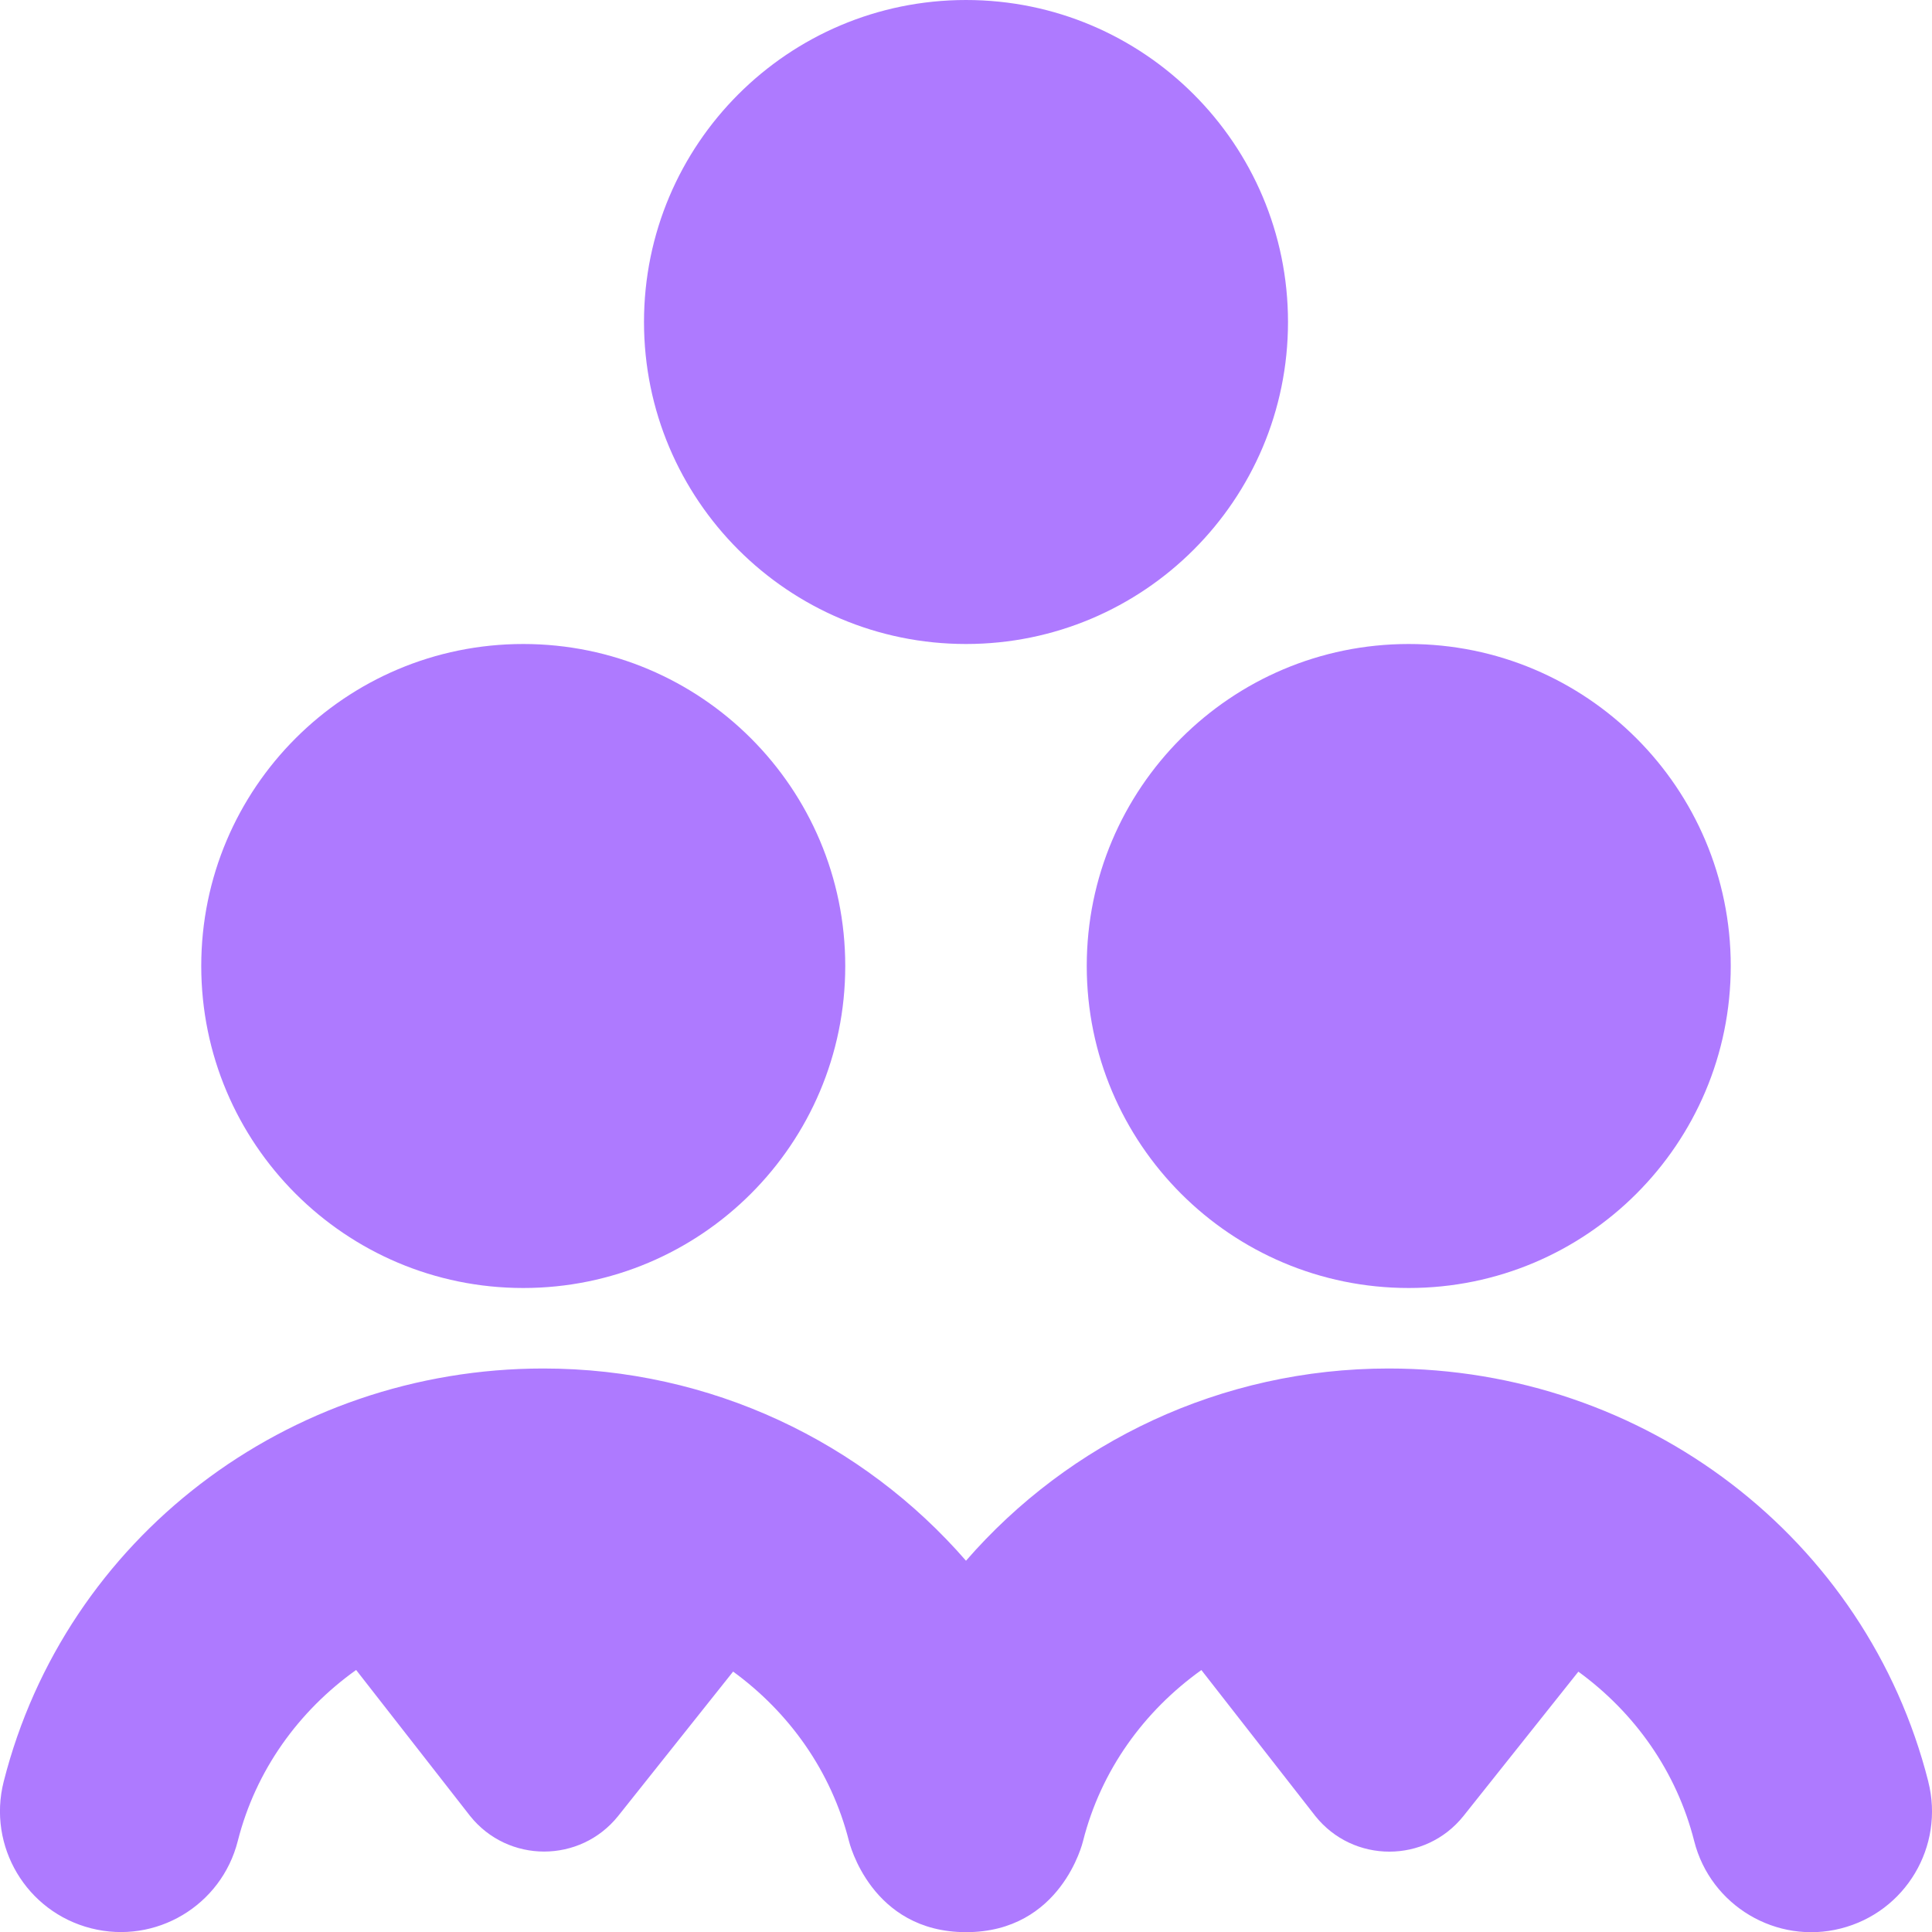
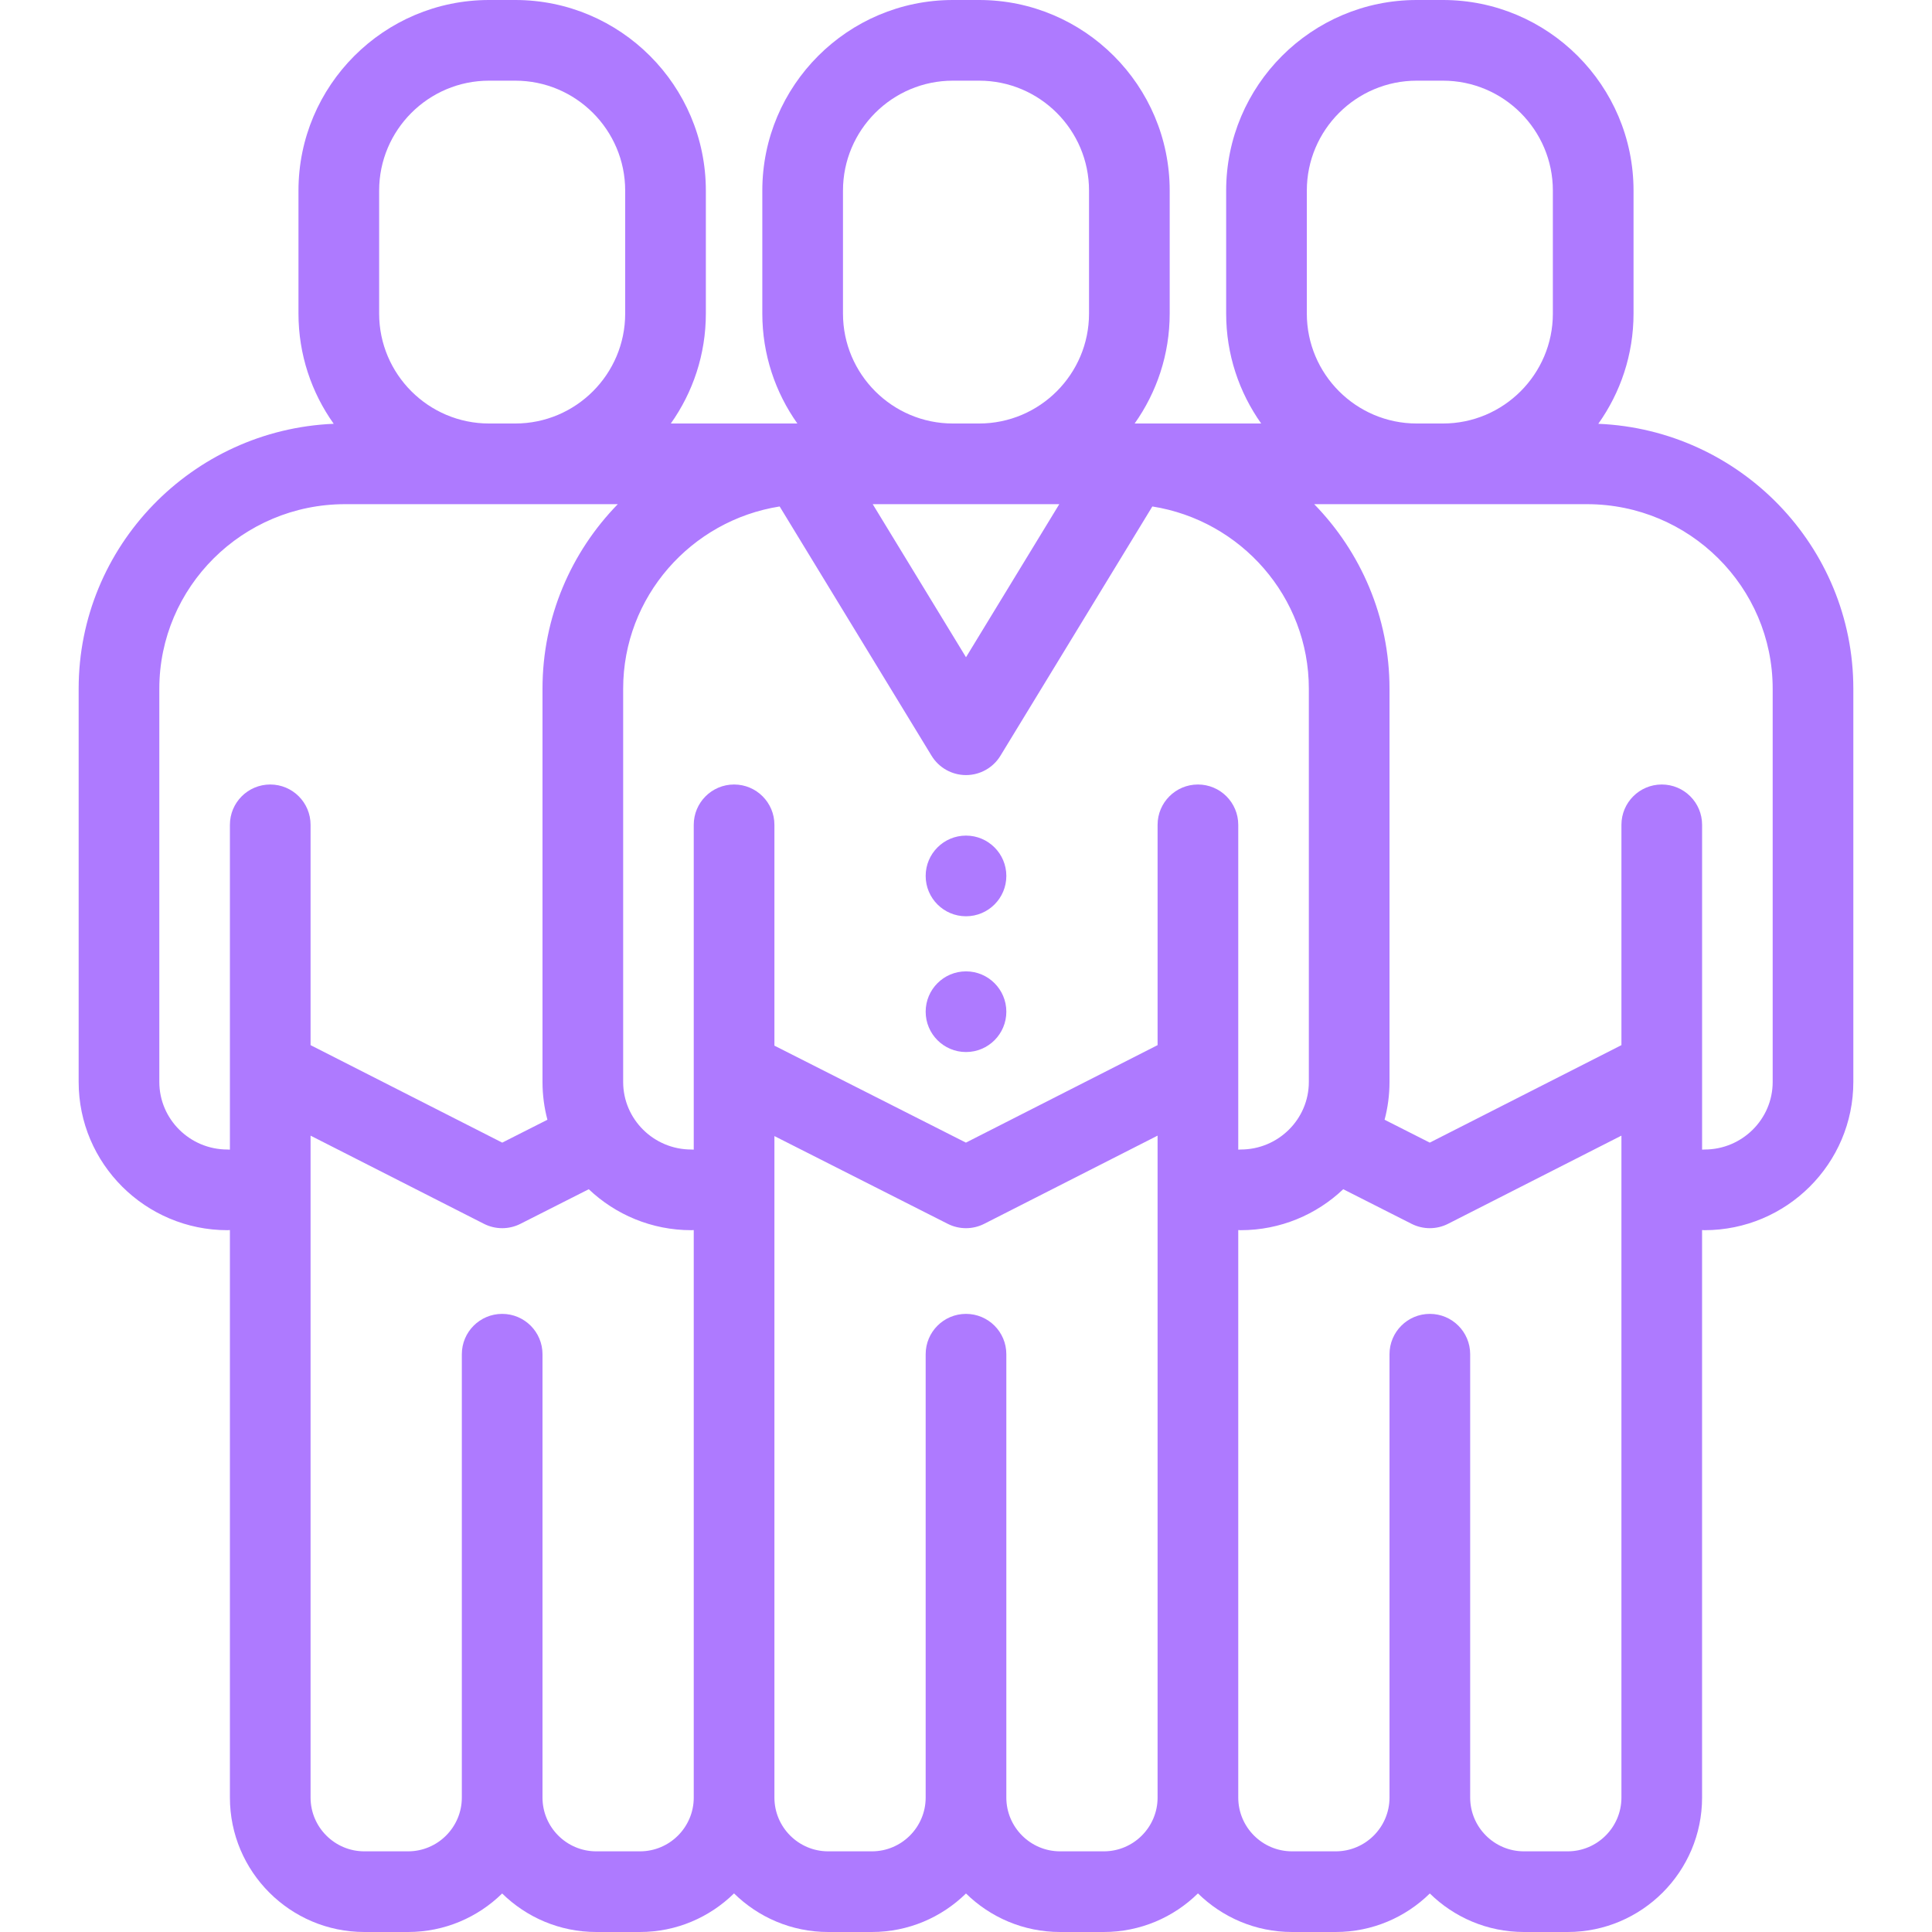
- <svg xmlns="http://www.w3.org/2000/svg" id="Layer_1" data-name="Layer 1" viewBox="0 0 24 24" width="80" height="80">
-   <path d="m17.5,8c2.209,0,4,1.791,4,4s-1.791,4-4,4-4-1.791-4-4,1.791-4,4-4Zm-5.5,0c2.209,0,4-1.791,4-4S14.209,0,12,0s-4,1.791-4,4,1.791,4,4,4Zm-5.5,8c2.209,0,4-1.791,4-4s-1.791-4-4-4-4,1.791-4,4,1.791,4,4,4Zm17.454,6.131c-.766-3.021-3.522-5.131-6.704-5.131-2.082,0-3.97.915-5.25,2.388-1.279-1.472-3.167-2.388-5.25-2.388-3.181,0-5.938,2.11-6.704,5.131-.204.803.282,1.619,1.085,1.823.804.205,1.62-.282,1.823-1.085.223-.88.758-1.616,1.47-2.124l1.416,1.814c.471.589,1.367.589,1.839,0l1.428-1.794c.697.508,1.219,1.237,1.439,2.105.003.013.273,1.132,1.455,1.132s1.45-1.118,1.453-1.132c.223-.88.758-1.615,1.47-2.124l1.416,1.814c.471.589,1.367.589,1.839,0l1.428-1.794c.698.508,1.219,1.237,1.439,2.105.203.803,1.024,1.289,1.822,1.085.804-.204,1.289-1.02,1.086-1.823Z" fill="#ae7aff" />
+ <svg xmlns="http://www.w3.org/2000/svg" fill="#ae7aff" height="81px" width="81px" version="1.1" id="Layer_1" viewBox="0 0 512 512" xml:space="preserve">
+   <g id="SVGRepo_bgCarrier" stroke-width="0" />
+   <g id="SVGRepo_tracerCarrier" stroke-linecap="round" stroke-linejoin="round" />
+   <g id="SVGRepo_iconCarrier">
+     <g>
+       <g>
+         <g>
+           <circle cx="256.001" cy="232.132" r="10.689" />
+           <circle cx="256.001" cy="268.111" r="10.689" />
+           <path d="M423.565,112.31c5.87-8.252,9.338-18.327,9.338-29.203V50.505C432.903,22.656,410.247,0,382.398,0h-6.948 c-27.849,0-50.505,22.656-50.505,50.505v32.601c0,10.843,3.446,20.889,9.284,29.127h-33.534 c5.838-8.238,9.285-18.284,9.285-29.127V50.505C309.98,22.656,287.324,0,259.475,0h-6.948c-27.849,0-50.505,22.656-50.505,50.505 v32.601c0,10.843,3.447,20.889,9.287,29.127h-33.534c5.837-8.238,9.283-18.284,9.283-29.127V50.505 C187.057,22.656,164.401,0,136.552,0h-6.948c-27.849,0-50.505,22.656-50.505,50.505v32.601c0,10.876,3.467,20.951,9.338,29.203 c-37.537,1.572-67.593,32.454-67.593,70.204v104.217c0,21.66,17.689,39.282,39.434,39.282c0.219,0,0.434-0.019,0.65-0.033 v150.391c0,19.646,15.983,35.629,35.629,35.629h11.579c9.701,0,18.509-3.897,24.94-10.208c6.432,6.311,15.24,10.208,24.94,10.208 h11.579c9.703,0,18.498-3.914,24.93-10.228c6.433,6.32,15.243,10.228,24.952,10.228h11.579c9.701,0,18.509-3.897,24.94-10.208 c6.432,6.311,15.24,10.208,24.941,10.208h11.58c9.709,0,18.52-3.908,24.952-10.228c6.43,6.314,15.225,10.228,24.929,10.228h11.58 c9.7,0,18.509-3.897,24.94-10.208c6.432,6.311,15.24,10.208,24.941,10.208h11.58c19.646,0,35.629-15.983,35.629-35.629V325.979 c0.216,0.013,0.431,0.033,0.65,0.033c21.743,0,39.434-17.622,39.434-39.282V182.514 C491.158,144.763,461.102,113.882,423.565,112.31z M346.323,50.505c0-16.061,13.067-29.127,29.127-29.127h6.948 c16.06,0,29.127,13.066,29.127,29.127v32.601c0,16.061-13.067,29.127-29.127,29.127h-6.948c-16.06,0-29.127-13.066-29.127-29.127 V50.505z M223.4,50.505c0-16.061,13.066-29.127,29.127-29.127h6.948c16.06,0,29.127,13.066,29.127,29.127v32.601 c0,16.061-13.067,29.127-29.127,29.127h-6.948c-16.061,0-29.127-13.066-29.127-29.127V50.505z M280.722,133.612l-24.721,40.565 l-24.721-40.565H280.722z M100.477,50.505c0-16.061,13.066-29.127,29.127-29.127h6.948c16.061,0,29.127,13.066,29.127,29.127 v32.601c0,16.061-13.066,29.127-29.127,29.127h-6.948c-16.061,0-29.127-13.066-29.127-29.127V50.505z M71.617,207.9 c-5.904,0-10.689,4.785-10.689,10.689v0.003v86.075c-0.216-0.013-0.431-0.033-0.65-0.033c-9.956,0-18.056-8.032-18.056-17.904 V182.513c0-26.965,22.079-48.902,49.217-48.902h72.284c-12.341,12.659-19.955,29.909-19.955,48.902V286.73 c0,3.46,0.456,6.815,1.303,10.014l-11.971,6.062l-50.795-25.833v-58.38v-0.004C82.306,212.685,77.52,207.9,71.617,207.9z M183.851,476.37c0,7.86-6.393,14.253-14.252,14.253H158.02c-7.858,0-14.252-6.393-14.252-14.252v-117.49 c0-5.904-4.785-10.689-10.689-10.689c-5.903,0-10.689,4.785-10.689,10.689v117.49c0,7.859-6.393,14.252-14.252,14.252H96.557 c-7.858,0-14.252-6.393-14.252-14.252V300.957l45.938,23.364c1.522,0.774,3.184,1.161,4.845,1.161 c1.655,0,3.31-0.384,4.829-1.153l18.111-9.171c7.079,6.717,16.646,10.855,27.171,10.855c0.219,0,0.434-0.019,0.65-0.033V476.37z M306.773,476.371c0,7.859-6.393,14.252-14.252,14.252h-11.58c-7.859,0-14.252-6.393-14.252-14.252v-117.49 c0-5.904-4.786-10.689-10.689-10.689c-5.904,0-10.689,4.785-10.689,10.689v117.49c0,7.859-6.393,14.252-14.252,14.252h-11.579 c-7.859,0-14.252-6.393-14.252-14.252v-175.3l45.934,23.258c1.519,0.768,3.174,1.153,4.829,1.153 c1.662,0,3.323-0.387,4.845-1.161l45.936-23.365V476.371z M317.462,207.9c-5.902,0-10.689,4.785-10.689,10.689v0.003v58.38 l-50.794,25.834l-50.751-25.697v-58.517v-0.003c0-5.904-4.785-10.689-10.689-10.689s-10.689,4.785-10.689,10.689v0.003v86.075 c-0.216-0.013-0.431-0.033-0.65-0.033c-9.956,0-18.056-8.032-18.056-17.904V182.513c0-24.346,18.001-44.588,41.472-48.292 l40.257,66.058c1.94,3.184,5.399,5.126,9.127,5.126s7.187-1.942,9.127-5.126l40.257-66.058 c23.471,3.703,41.472,23.945,41.472,48.292V286.73c0,9.872-8.099,17.904-18.056,17.904c-0.219,0-0.434,0.019-0.65,0.033v-86.075 v-0.003C328.151,212.685,323.365,207.9,317.462,207.9z M429.696,476.371c0,7.859-6.393,14.252-14.252,14.252h-11.58 c-7.859,0-14.252-6.393-14.252-14.252v-117.49c0-5.904-4.786-10.689-10.689-10.689c-5.902,0-10.689,4.785-10.689,10.689v117.49 c0,7.859-6.393,14.252-14.252,14.252h-11.58c-7.859,0-14.252-6.393-14.252-14.252V325.979c0.216,0.013,0.431,0.033,0.65,0.033 c10.525,0,20.092-4.137,27.171-10.855l18.111,9.171c1.519,0.768,3.174,1.153,4.829,1.153c1.662,0,3.323-0.387,4.845-1.161 l45.938-23.365V476.371z M451.724,304.635c-0.219,0-0.434,0.019-0.65,0.033v-86.075v-0.004c0-5.904-4.786-10.689-10.689-10.689 c-5.902,0-10.689,4.785-10.689,10.689v0.003v58.38l-50.794,25.834l-11.972-6.062c0.848-3.198,1.303-6.554,1.303-10.014V182.513 c0-18.993-7.615-36.243-19.956-48.902h72.284c27.139,0,49.217,21.937,49.217,48.902v104.218h0.001 C469.78,296.603,461.681,304.635,451.724,304.635z" />
+         </g>
+       </g>
+     </g>
+   </g>
</svg>
